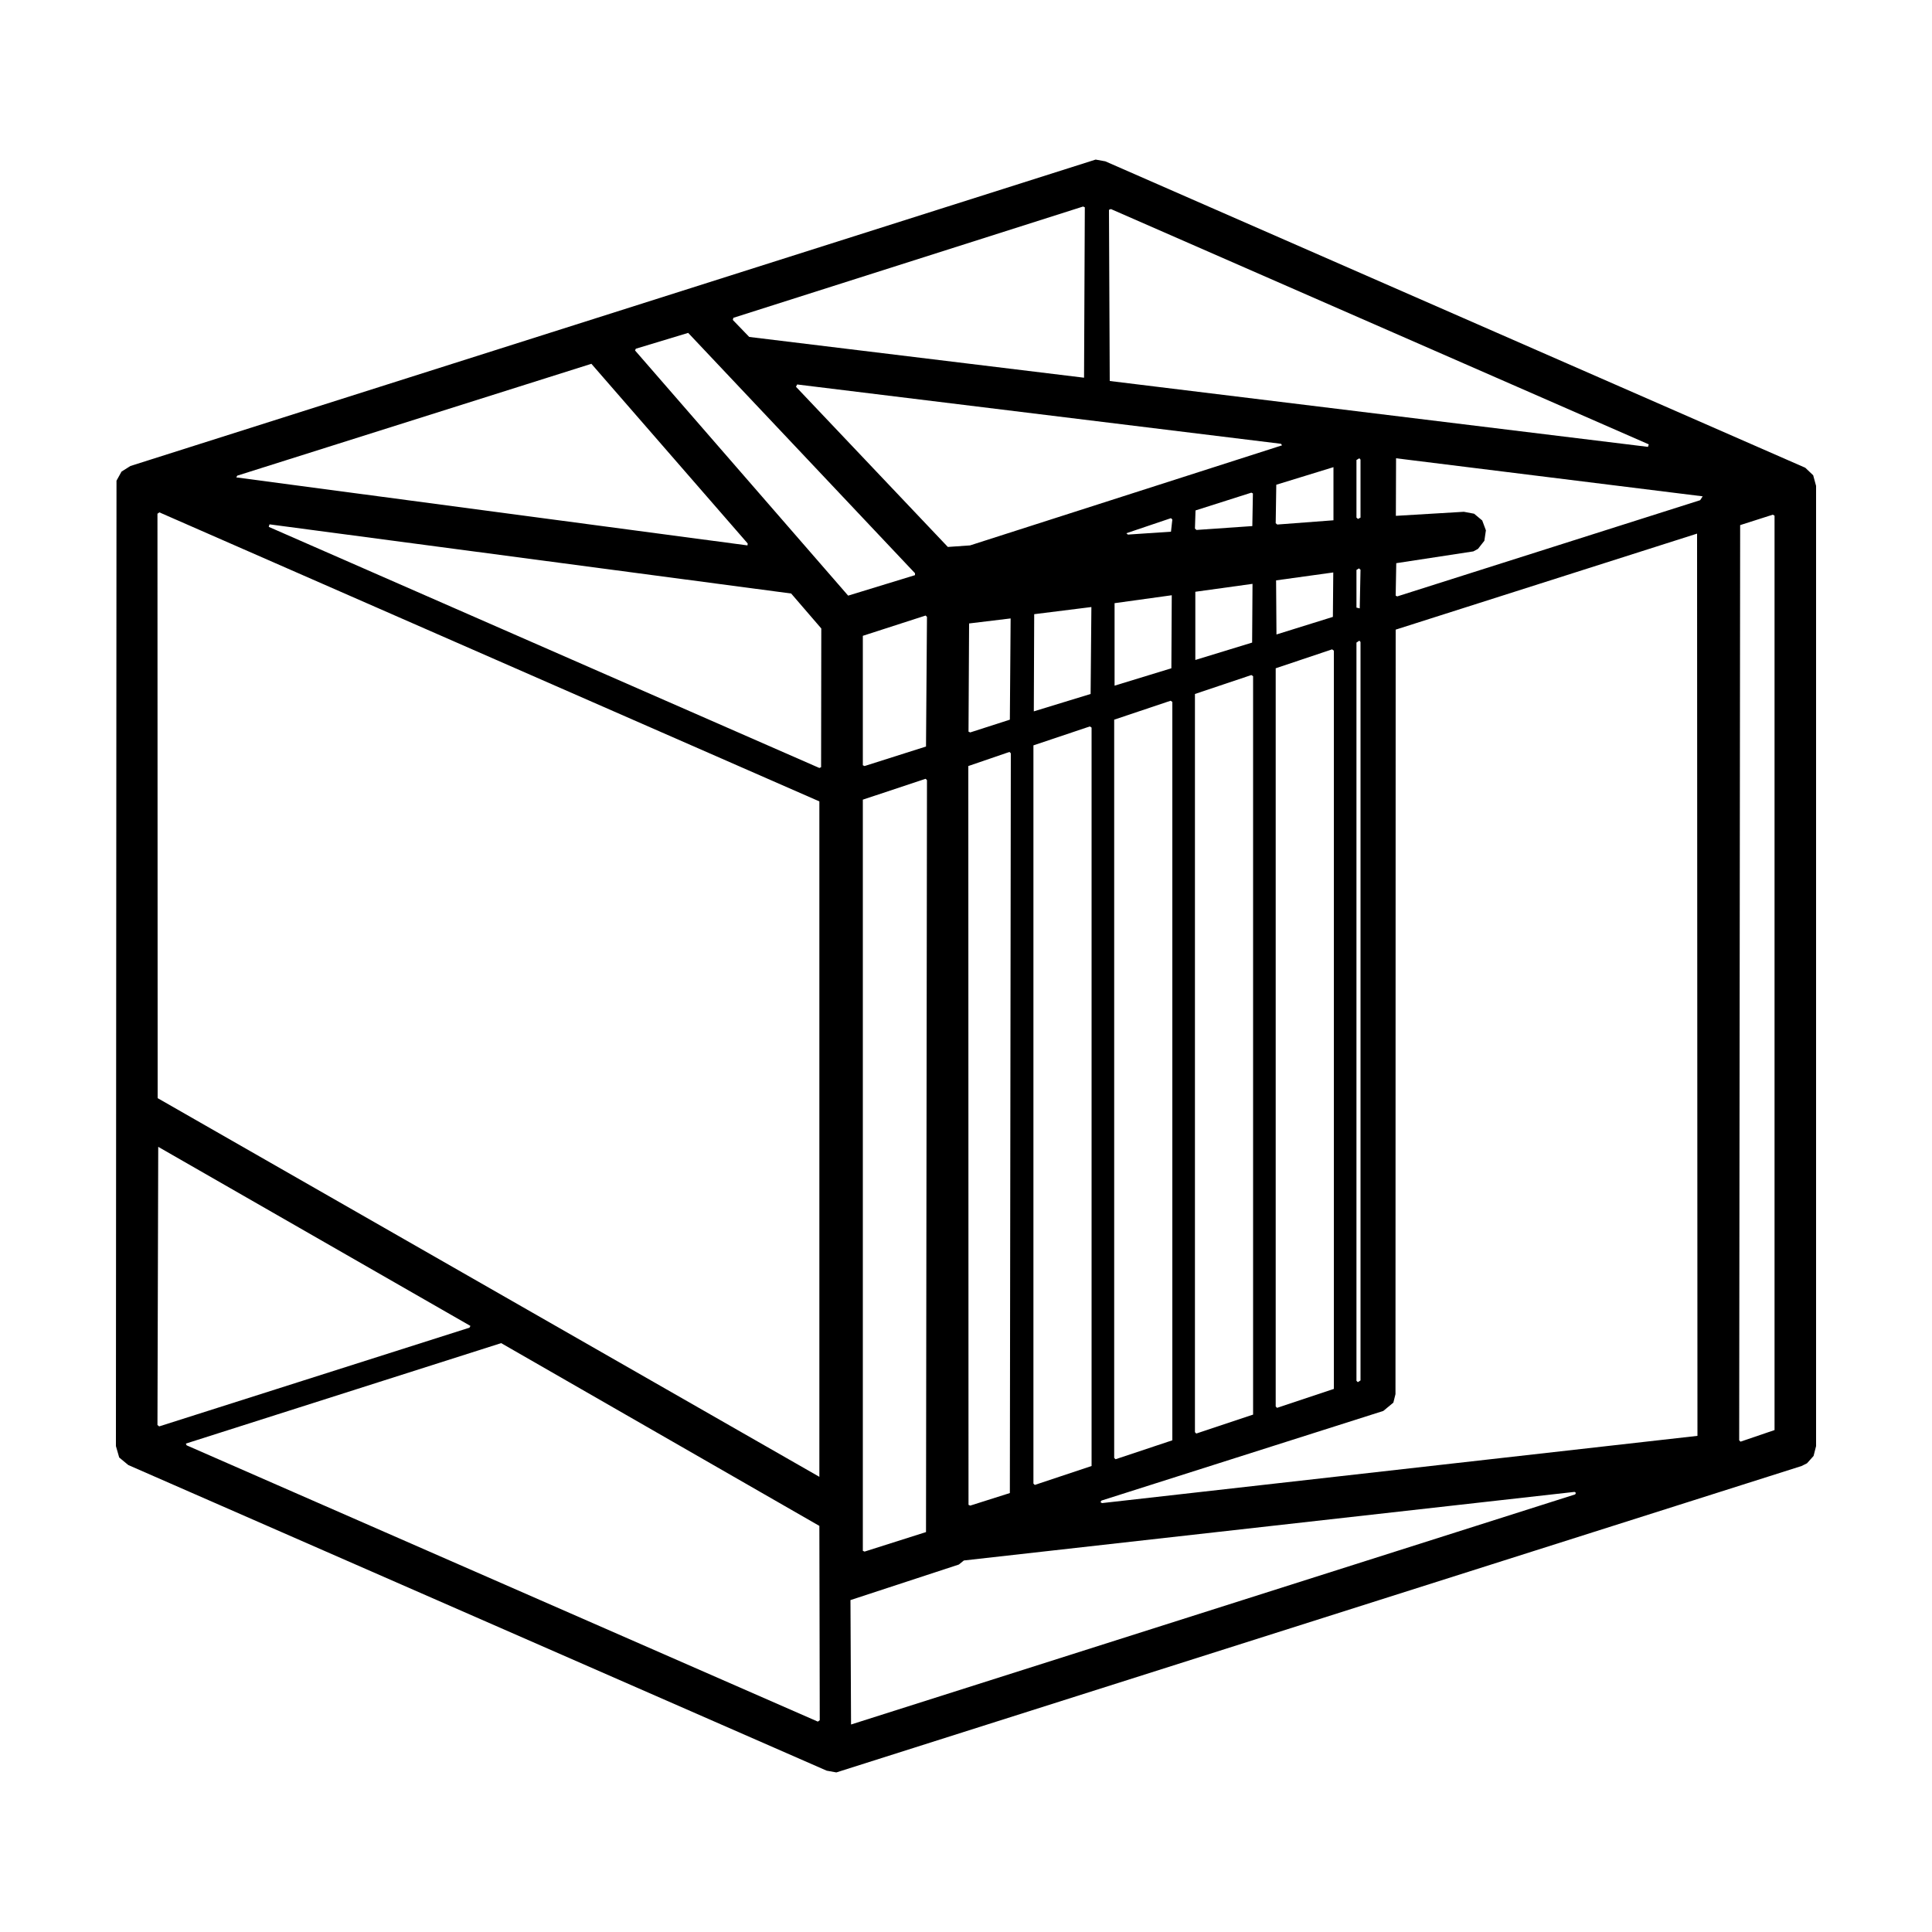
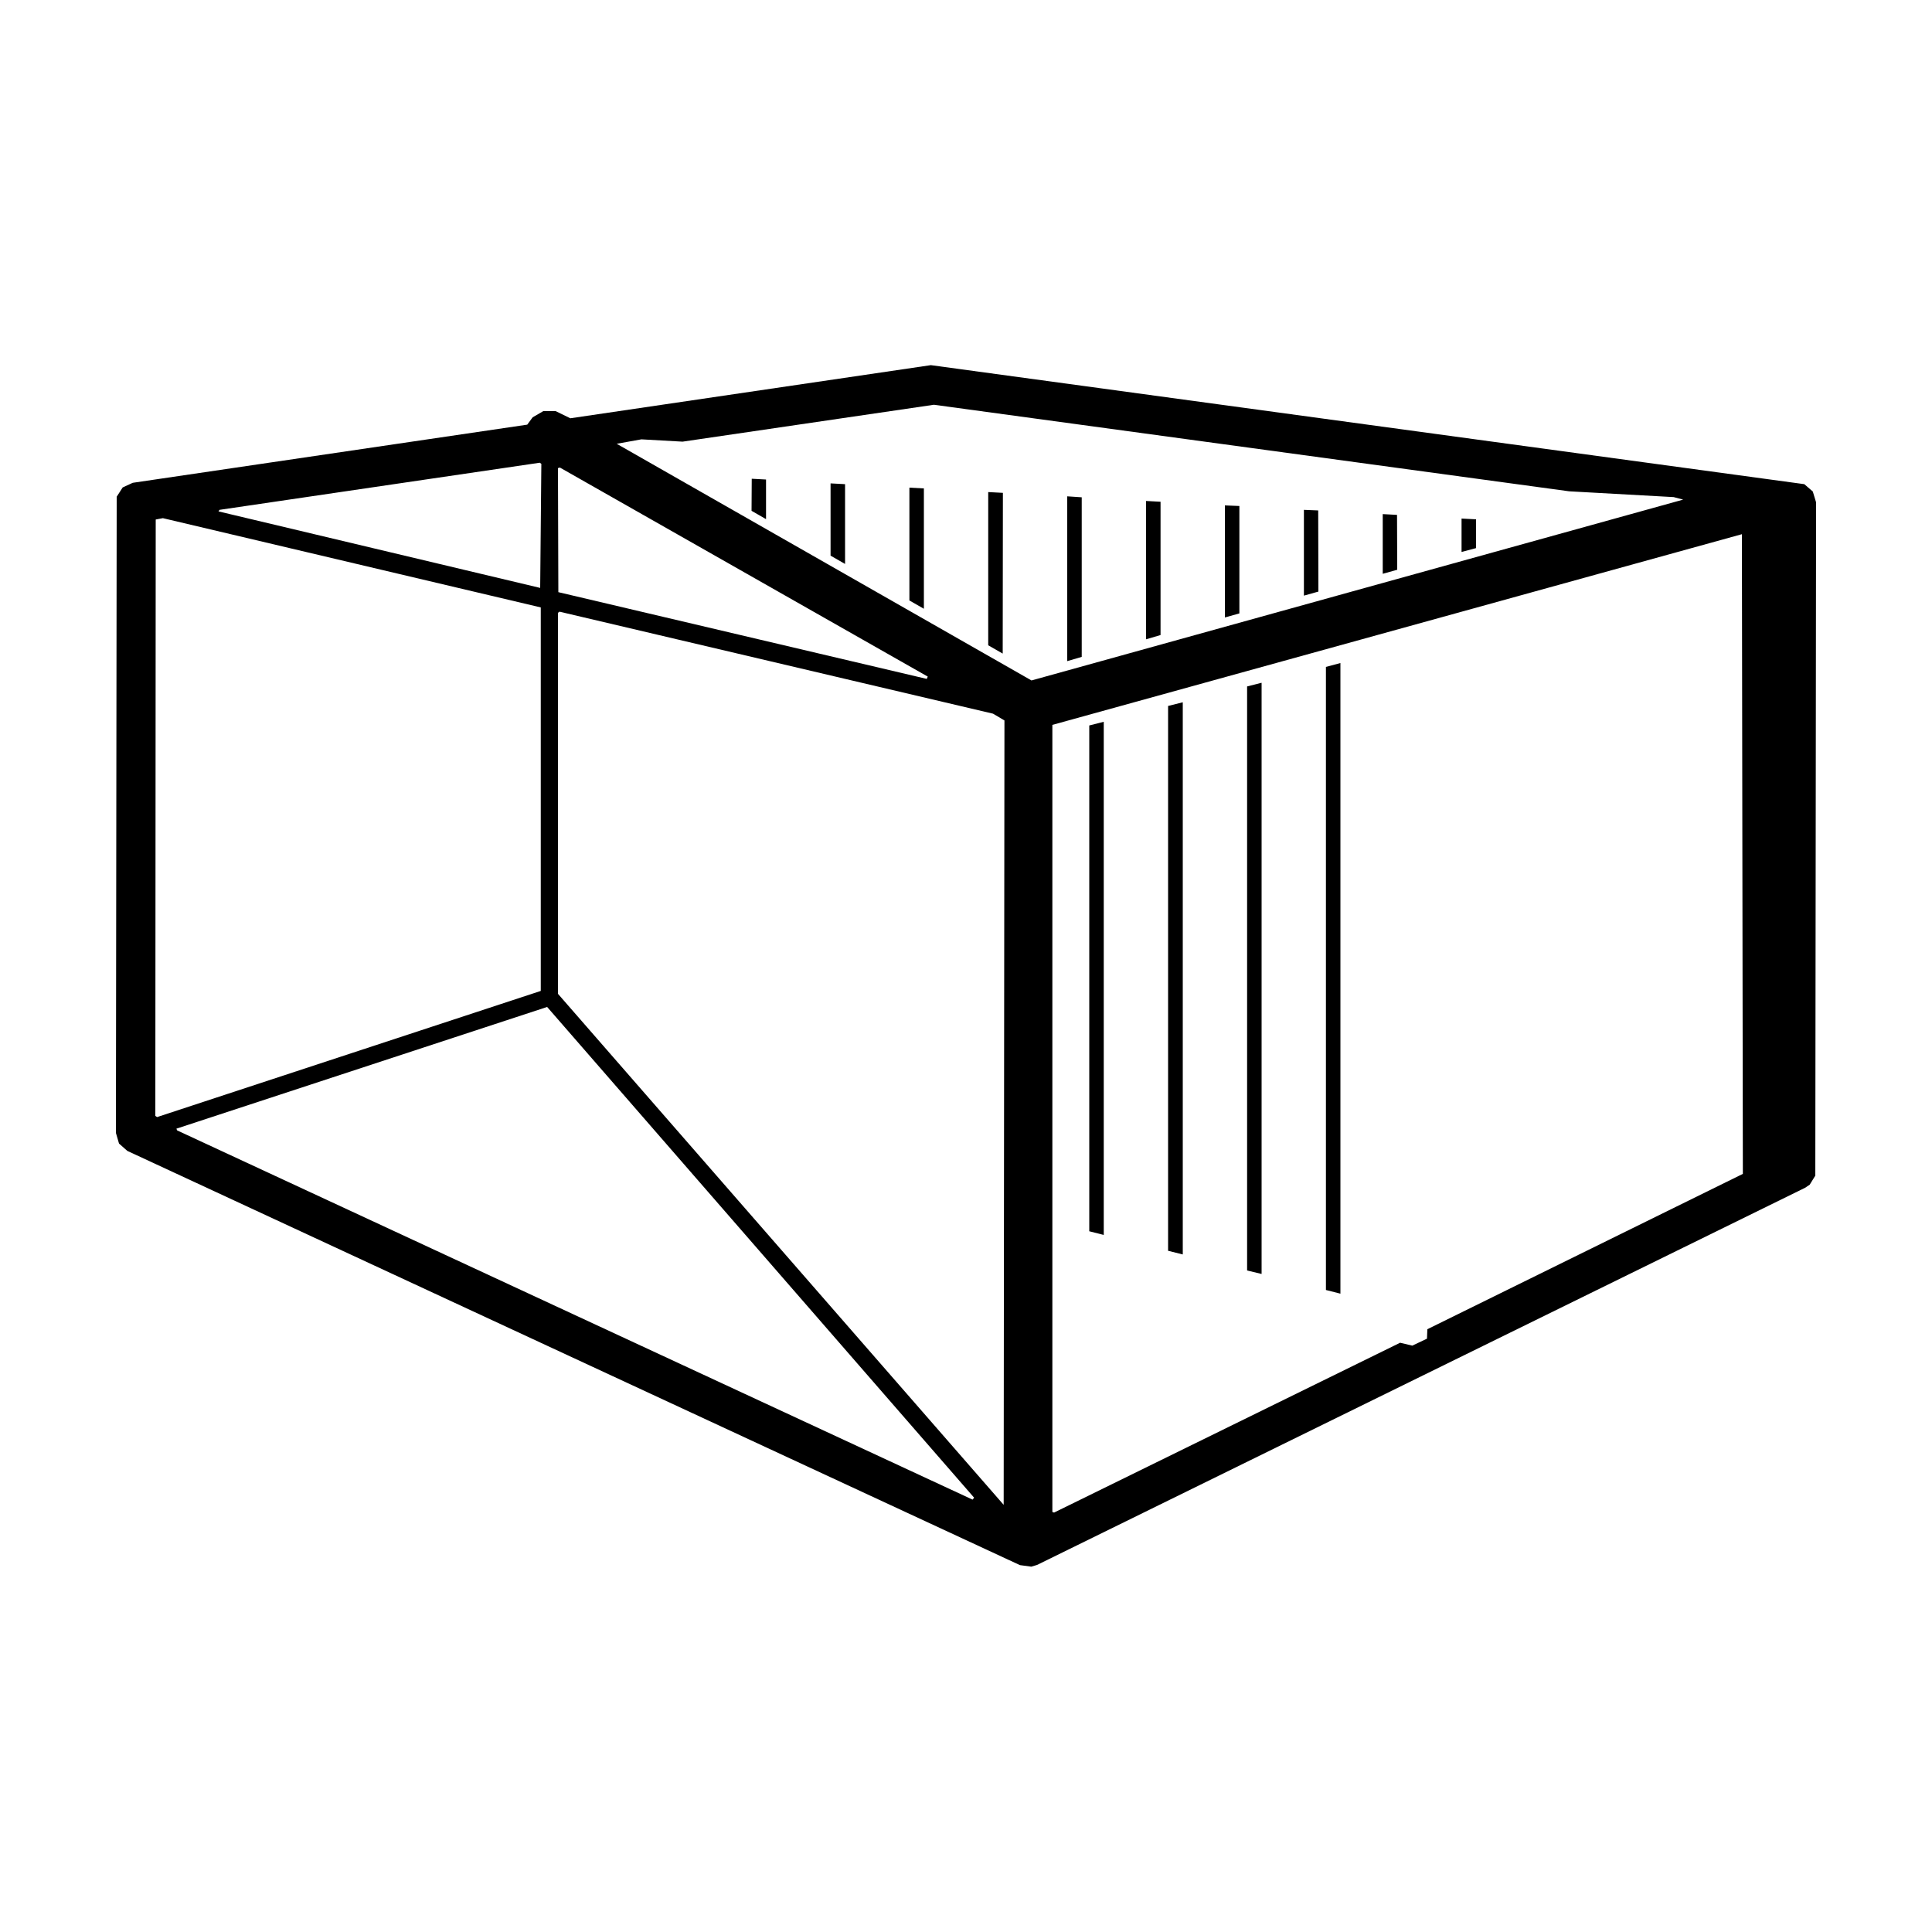
<svg xmlns="http://www.w3.org/2000/svg" viewBox="0 0 1000 1000" width="100%" height="100%">
-   <path fill="currentColor" d="M60.3 248.8 L62.9 244.1 L67.5 241.2 L567.1 82.6 L572.1 83.5 L934.4 242.1 L938.5 246.0 L940.0 251.5 L940.0 748.5 L938.7 753.6 L935.3 757.4 L932.5 758.8 L432.9 917.4 L427.9 916.5 L66.4 758.3 L61.7 754.4 L60.0 748.5 Z M900.7 271.8 L900.2 745.5 L900.9 746.2 L918.5 740.2 L918.5 266.9 L917.6 266.4 Z M762.6 285.4 L722.7 291.5 L722.4 308.3 L723.2 308.7 L880.0 258.9 L881.3 256.9 L722.6 237.2 L722.5 267.0 L757.7 264.9 L763.0 265.9 L767.2 269.4 L769.1 274.5 L768.3 279.9 L765.0 284.1 Z M721.2 726.0 L716.0 730.3 L570.1 776.7 L569.6 777.5 L570.4 778.0 L878.6 743.2 L878.4 276.2 L722.4 325.9 L722.3 721.6 Z M853.0 231.3 L853.4 230.0 L575.0 108.2 L574.0 108.6 L574.4 197.2 Z M496.3 809.8 L440.2 828.2 L440.5 892.6 L815.3 773.5 L815.7 772.7 L815.0 772.2 L498.9 807.7 Z M702.1 267.9 L702.9 268.6 L704.2 267.9 L704.2 237.9 L703.6 237.2 L702.1 238.1 Z M703.8 314.9 L704.2 294.9 L703.4 294.2 L702.1 295.0 L702.1 314.5 Z M704.2 332.3 L703.6 331.6 L702.1 332.6 L702.1 714.7 L702.8 715.4 L704.2 714.5 Z M690.4 336.8 L689.5 336.1 L660.3 345.9 L660.3 728.0 L661.0 728.7 L690.4 718.9 Z M660.3 270.8 L661.1 271.5 L690.2 269.3 L690.2 241.8 L660.6 250.9 Z M689.9 319.3 L690.1 296.3 L660.5 300.4 L660.7 328.4 Z M412.6 199.0 L412.0 200.2 L490.6 283.1 L502.1 282.3 L663.6 230.5 L663.0 229.7 Z M648.6 350.0 L647.7 349.4 L618.5 359.2 L618.5 741.3 L619.2 742.0 L648.6 732.2 Z M618.5 273.6 L619.3 274.3 L648.2 272.3 L648.5 255.4 L647.7 255.0 L618.8 264.2 Z M648.1 332.6 L648.3 302.2 L618.7 306.3 L618.7 341.6 Z M606.1 275.2 L606.8 268.9 L606.1 268.2 L583.0 276.0 L583.8 276.7 Z M606.8 363.3 L605.9 362.7 L576.7 372.5 L576.7 754.6 L577.4 755.3 L606.8 745.5 Z M606.3 345.9 L606.5 308.1 L576.9 312.2 L576.9 354.9 Z M565.0 376.6 L564.1 376.0 L534.9 385.8 L534.9 767.9 L535.6 768.6 L565.0 758.8 Z M564.5 359.2 L564.9 314.2 L535.3 317.9 L535.1 368.2 Z M379.6 164.5 L379.3 165.6 L387.8 174.4 L561.1 195.5 L561.5 107.3 L560.6 106.9 Z M522.7 772.8 L523.2 389.9 L522.5 389.2 L501.2 396.5 L501.3 778.9 L502.2 779.3 Z M522.7 372.5 L523.1 320.1 L501.6 322.7 L501.3 378.7 L502.2 379.1 Z M479.3 793.0 L479.8 403.8 L479.1 403.1 L446.6 413.9 L446.6 802.7 L447.5 803.1 Z M479.3 386.4 L479.8 319.3 L479.1 318.6 L446.6 329.1 L446.6 396.1 L447.5 396.5 Z M356.2 172.3 L329.1 180.5 L328.7 181.4 L439.0 308.3 L473.6 297.7 L473.6 296.7 Z M139.5 271.4 L139.1 272.7 L424.1 397.5 L425.0 397.1 L425.1 325.3 L409.5 307.2 Z M423.3 891.1 L424.3 890.4 L424.1 789.8 L259.4 695.2 L96.2 747.2 L96.6 748.1 Z M82.5 265.2 L81.5 265.9 L81.6 568.4 L424.1 764.4 L424.1 414.8 Z M306.1 188.3 L122.8 246.2 L122.3 247.1 L386.9 282.3 L387.0 281.3 Z M81.5 737.6 L82.4 738.3 L243.0 687.2 L243.5 686.3 L81.9 593.6 Z" />
+   <path fill="currentColor" d="M60.4 257.1 L63.5 252.3 L68.7 249.9 L272.9 219.8 L275.7 216.0 L281.2 212.8 L287.6 212.8 L295.2 216.5 L481.8 189.0 L933.9 250.6 L938.3 254.4 L940.0 260.0 L939.6 608.5 L936.7 613.2 L934.3 614.8 L536.8 810.0 L533.8 810.9 L527.9 810.1 L65.9 595.7 L61.6 591.9 L60.0 586.4 Z M731.0 696.5 L738.6 692.9 L738.8 688.0 L902.1 607.6 L901.6 276.5 L544.7 375.2 L544.7 782.6 L545.6 782.9 L724.7 695.0 Z M866.3 257.3 L812.2 254.3 L483.4 209.5 L353.3 228.6 L332.0 227.4 L319.2 229.7 L533.9 352.2 L871.2 258.6 Z M289.6 316.6 L288.8 317.2 L288.8 514.4 L519.5 778.9 L519.9 372.9 L514.0 369.4 Z M503.4 776.2 L504.2 775.2 L283.2 521.2 L91.3 584.2 L91.7 585.1 Z M479.7 351.4 L480.2 350.2 L289.8 242.0 L288.8 242.3 L289.0 306.5 Z M280.2 240.1 L279.4 239.5 L113.6 263.9 L113.1 264.7 L279.6 304.3 Z M80.4 577.6 L81.3 578.2 L279.9 512.9 L279.9 314.4 L84.3 268.2 L80.6 268.9 Z M756.5 268.4 L764.0 268.8 L764.0 283.7 L756.5 285.7 Z M715.7 297.0 L715.7 266.1 L723.1 266.5 L723.2 294.9 Z M686.3 667.7 L686.3 345.2 L693.8 343.2 L693.8 669.6 Z M674.9 308.3 L674.9 263.9 L682.3 264.2 L682.4 306.2 Z M645.5 657.6 L645.5 355.3 L653.0 353.4 L653.0 659.4 Z M634.0 319.6 L634.0 261.6 L641.5 261.9 L641.5 317.5 Z M604.6 365.4 L612.2 363.5 L612.2 649.3 L604.6 647.4 Z M593.2 259.3 L600.7 259.7 L600.7 328.7 L593.2 330.9 Z M563.8 637.3 L563.8 375.5 L571.3 373.6 L571.3 639.2 Z M552.4 342.2 L552.4 257.0 L552.4 256.9 L559.9 257.4 L559.9 340.0 Z M511.5 334.0 L511.5 254.7 L511.6 254.7 L519.1 255.1 L519.0 338.3 Z M470.7 310.8 L470.7 252.4 L478.2 252.8 L478.2 315.1 Z M429.9 250.2 L437.4 250.6 L437.4 291.9 L429.9 287.6 Z M389.0 264.4 L389.1 247.8 L396.5 248.2 L396.5 268.7 Z" />
</svg>
